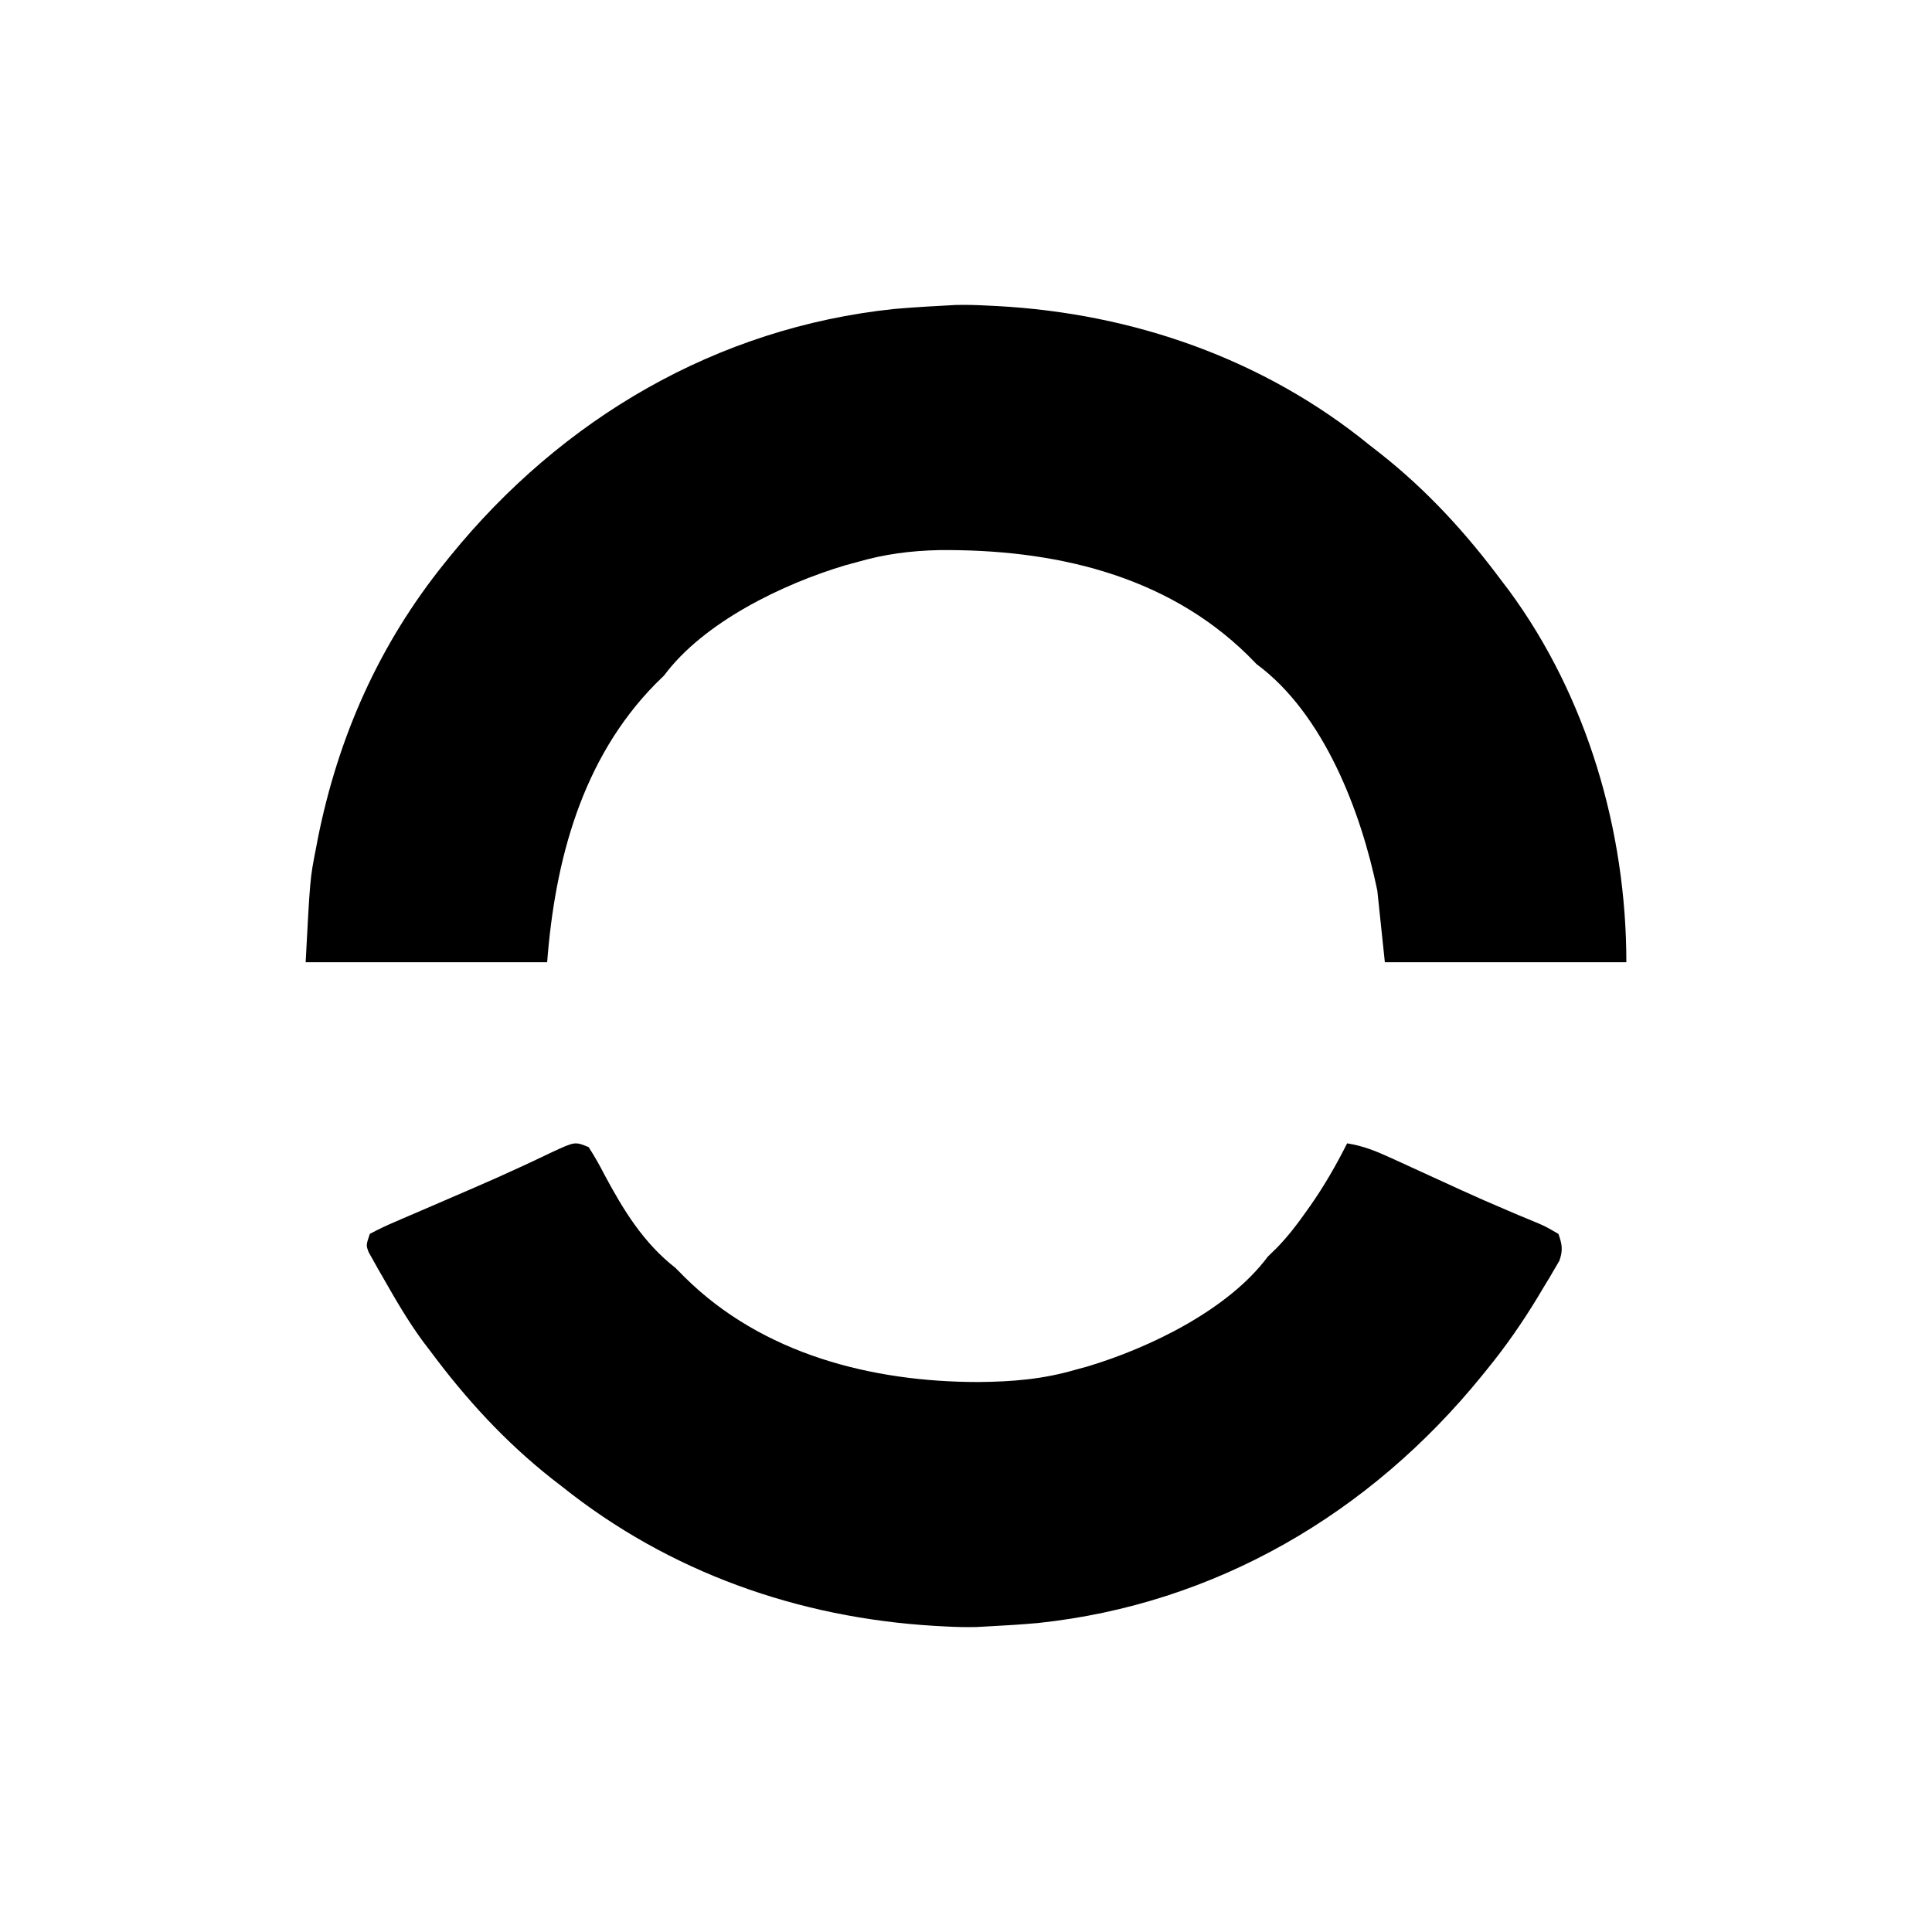
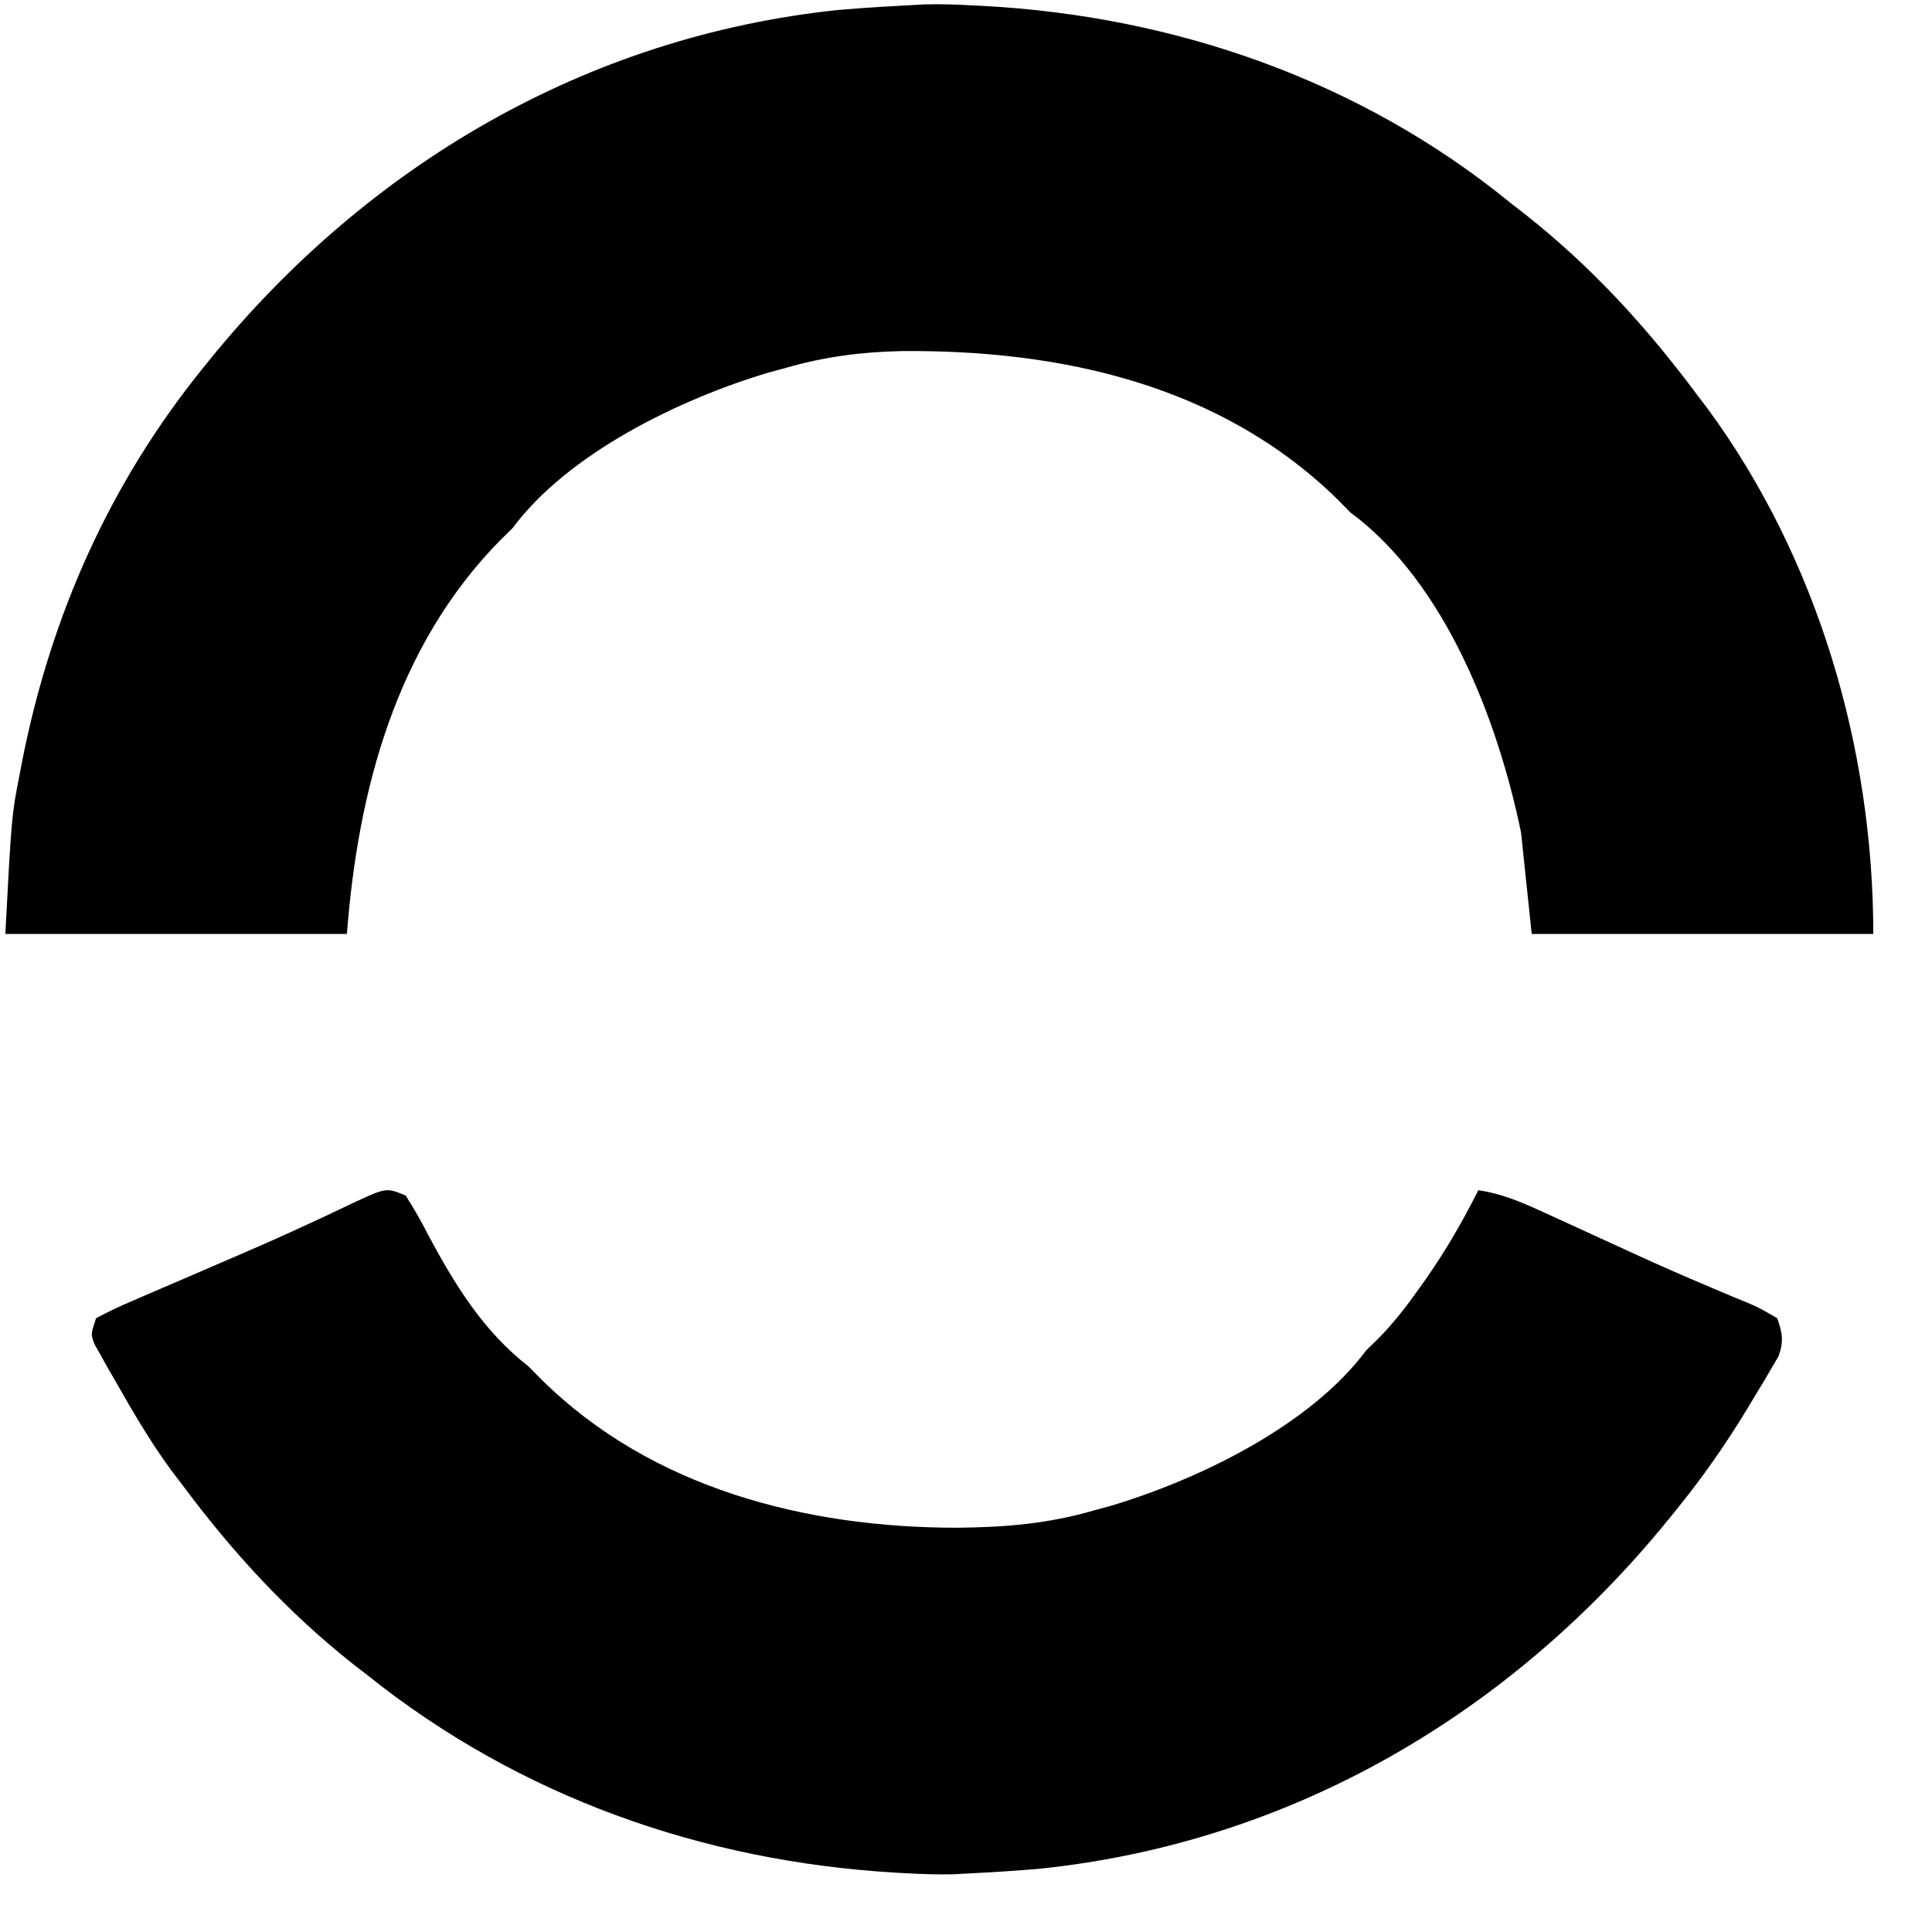
- <svg xmlns="http://www.w3.org/2000/svg" viewBox="0 0 512 512" width="1em" height="1em" fill="currentColor" style="flex:none;line-height:1">
+ <svg xmlns="http://www.w3.org/2000/svg" viewBox="80 80 362 362" width="1em" height="1em" fill="currentColor" style="flex:none;line-height:1">
  <path d="M0 0 C1.559 2.424 2.885 4.757 4.188 7.312 C9.201 16.672 14.518 25.392 23 32 C23.802 32.81 24.604 33.619 25.43 34.453 C46.064 54.9 75.102 62.244 103.25 62.251 C112.226 62.174 120.346 61.527 129 59 C129.989 58.733 130.977 58.466 131.996 58.191 C148.635 53.22 169.499 43.122 180 29 C180.761 28.261 181.521 27.523 182.305 26.762 C185.19 23.805 187.561 20.741 189.938 17.375 C190.369 16.768 190.801 16.162 191.246 15.537 C194.941 10.256 198.108 4.761 201 -1 C205.215 -0.35 208.696 1.073 212.566 2.844 C213.194 3.129 213.822 3.414 214.468 3.708 C216.502 4.633 218.533 5.566 220.562 6.5 C223.357 7.781 226.153 9.061 228.949 10.34 C229.639 10.656 230.329 10.973 231.04 11.299 C235.155 13.179 239.289 14.996 243.457 16.754 C244.851 17.349 244.851 17.349 246.273 17.957 C247.967 18.677 249.667 19.382 251.373 20.07 C253.617 21.035 253.617 21.035 257 23 C257.983 25.773 258.238 27.331 257.247 30.121 C256.838 30.815 256.429 31.508 256.008 32.223 C255.555 33.002 255.102 33.782 254.635 34.585 C254.137 35.403 253.638 36.22 253.125 37.062 C252.619 37.911 252.113 38.759 251.592 39.633 C247.469 46.446 243.039 52.825 238 59 C237.366 59.784 237.366 59.784 236.72 60.583 C207.116 97.053 166.12 121.169 119.025 126.123 C114.687 126.508 110.35 126.788 106 127 C104.924 127.059 103.847 127.119 102.738 127.18 C99.802 127.255 96.933 127.164 94 127 C92.865 126.938 92.865 126.938 91.708 126.875 C55.582 124.734 21.361 112.648 -7 90 C-7.898 89.305 -8.797 88.61 -9.723 87.895 C-22.19 78.047 -32.554 66.72 -42 54 C-42.623 53.184 -43.245 52.368 -43.887 51.527 C-47.858 46.131 -51.192 40.38 -54.5 34.562 C-54.958 33.768 -55.417 32.974 -55.889 32.155 C-56.307 31.404 -56.725 30.653 -57.156 29.879 C-57.536 29.204 -57.916 28.529 -58.307 27.834 C-59 26 -59 26 -58 23 C-55.729 21.774 -53.538 20.739 -51.168 19.742 C-50.118 19.285 -50.118 19.285 -49.047 18.819 C-46.765 17.827 -44.476 16.851 -42.188 15.875 C-39.849 14.866 -37.511 13.854 -35.173 12.842 C-33.624 12.172 -32.074 11.503 -30.523 10.835 C-26.132 8.94 -21.769 6.997 -17.434 4.977 C-16.516 4.55 -15.599 4.124 -14.654 3.684 C-13.011 2.915 -11.373 2.138 -9.739 1.351 C-3.624 -1.489 -3.624 -1.489 0 0 Z" transform="translate(156,304)" />
  <path d="M0 0 C2.935 -0.075 5.806 0.018 8.738 0.18 C9.474 0.215 10.209 0.251 10.966 0.288 C46.998 2.214 81.714 14.317 109.738 37.18 C111.121 38.257 111.121 38.257 112.531 39.355 C124.976 49.178 135.312 60.486 144.738 73.18 C145.361 73.996 145.984 74.812 146.625 75.652 C167.337 103.8 177.738 139.42 177.738 174.18 C156.618 174.18 135.498 174.18 113.738 174.18 C113.078 167.91 112.418 161.64 111.738 155.18 C107.431 134.28 97.583 108.328 79.738 95.18 C78.991 94.417 78.243 93.653 77.473 92.867 C55.473 71.245 25.471 64.707 -4.289 64.961 C-11.941 65.124 -18.89 66.027 -26.262 68.18 C-27.25 68.447 -28.239 68.713 -29.258 68.988 C-45.896 73.96 -66.761 84.058 -77.262 98.18 C-78.026 98.929 -78.791 99.678 -79.578 100.449 C-99.077 120.289 -106.191 147.264 -108.262 174.18 C-129.382 174.18 -150.502 174.18 -172.262 174.18 C-171.093 151.982 -171.093 151.982 -169.574 144.242 C-169.401 143.335 -169.228 142.427 -169.05 141.492 C-163.634 114.343 -152.708 89.762 -135.262 68.18 C-134.838 67.654 -134.414 67.129 -133.977 66.587 C-104.371 30.123 -63.379 6.01 -16.286 1.057 C-10.863 0.575 -5.436 0.299 0 0 Z" transform="translate(253.2617,80.82031)" />
</svg>
